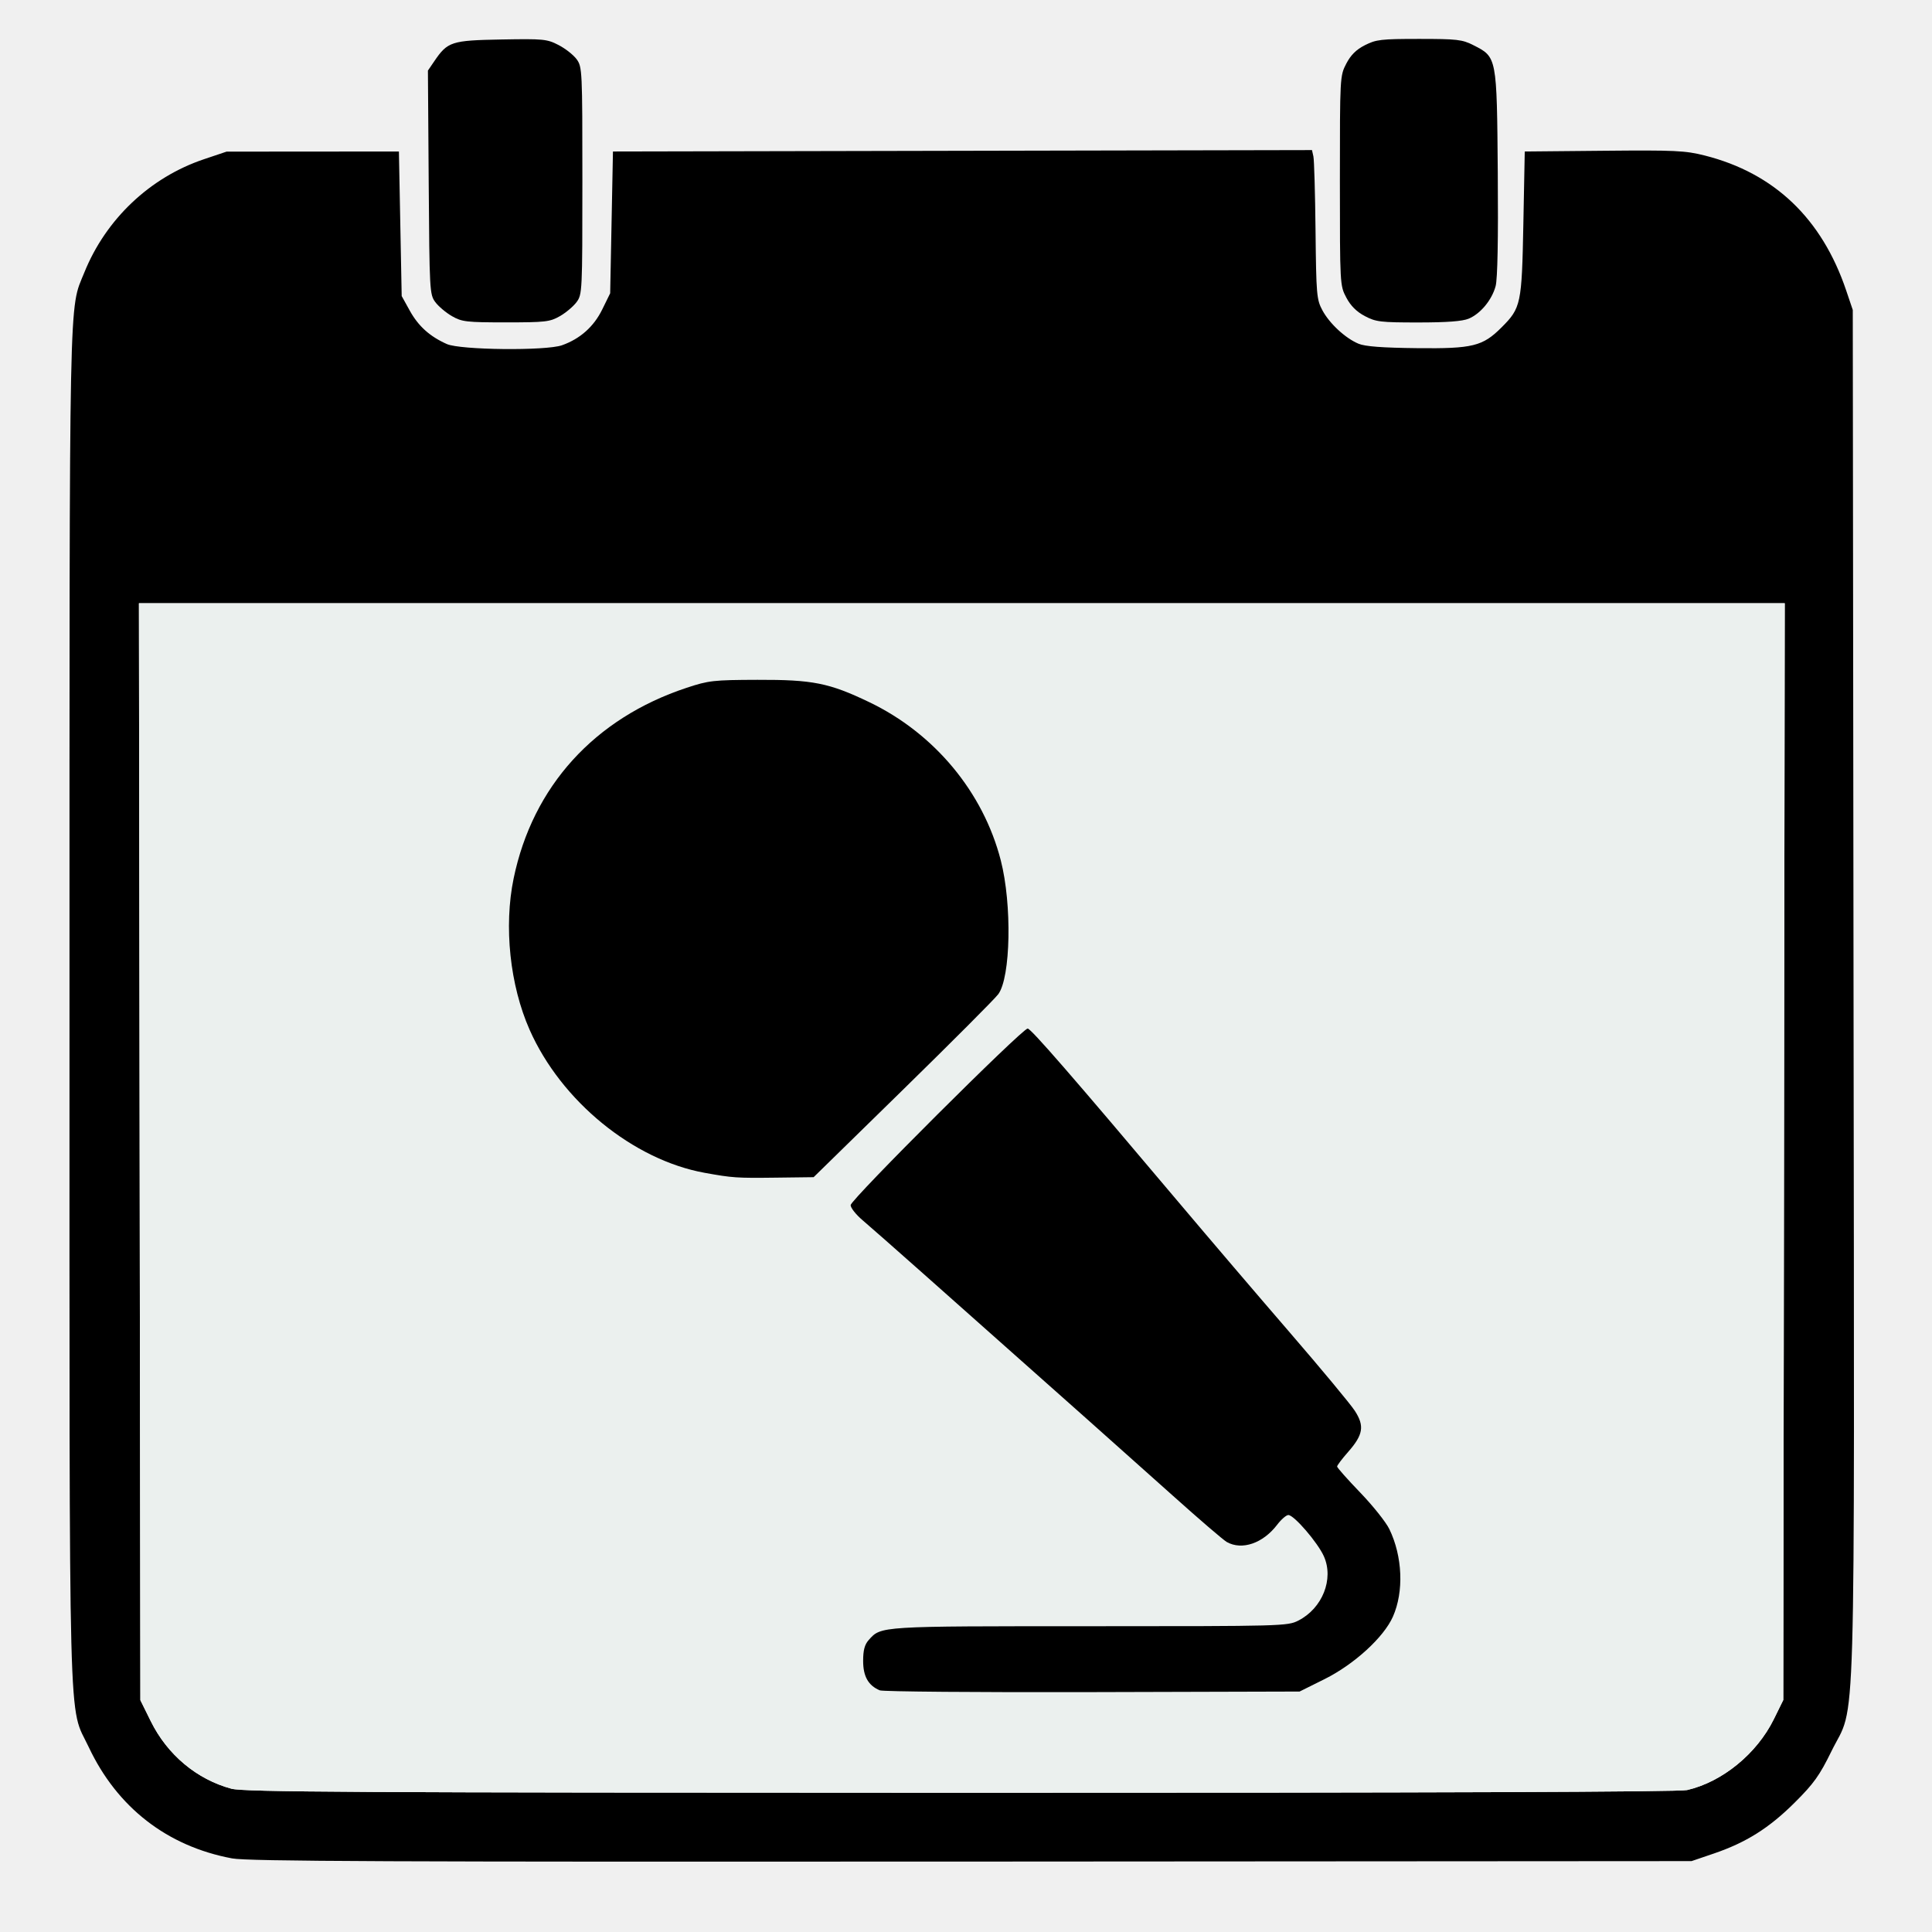
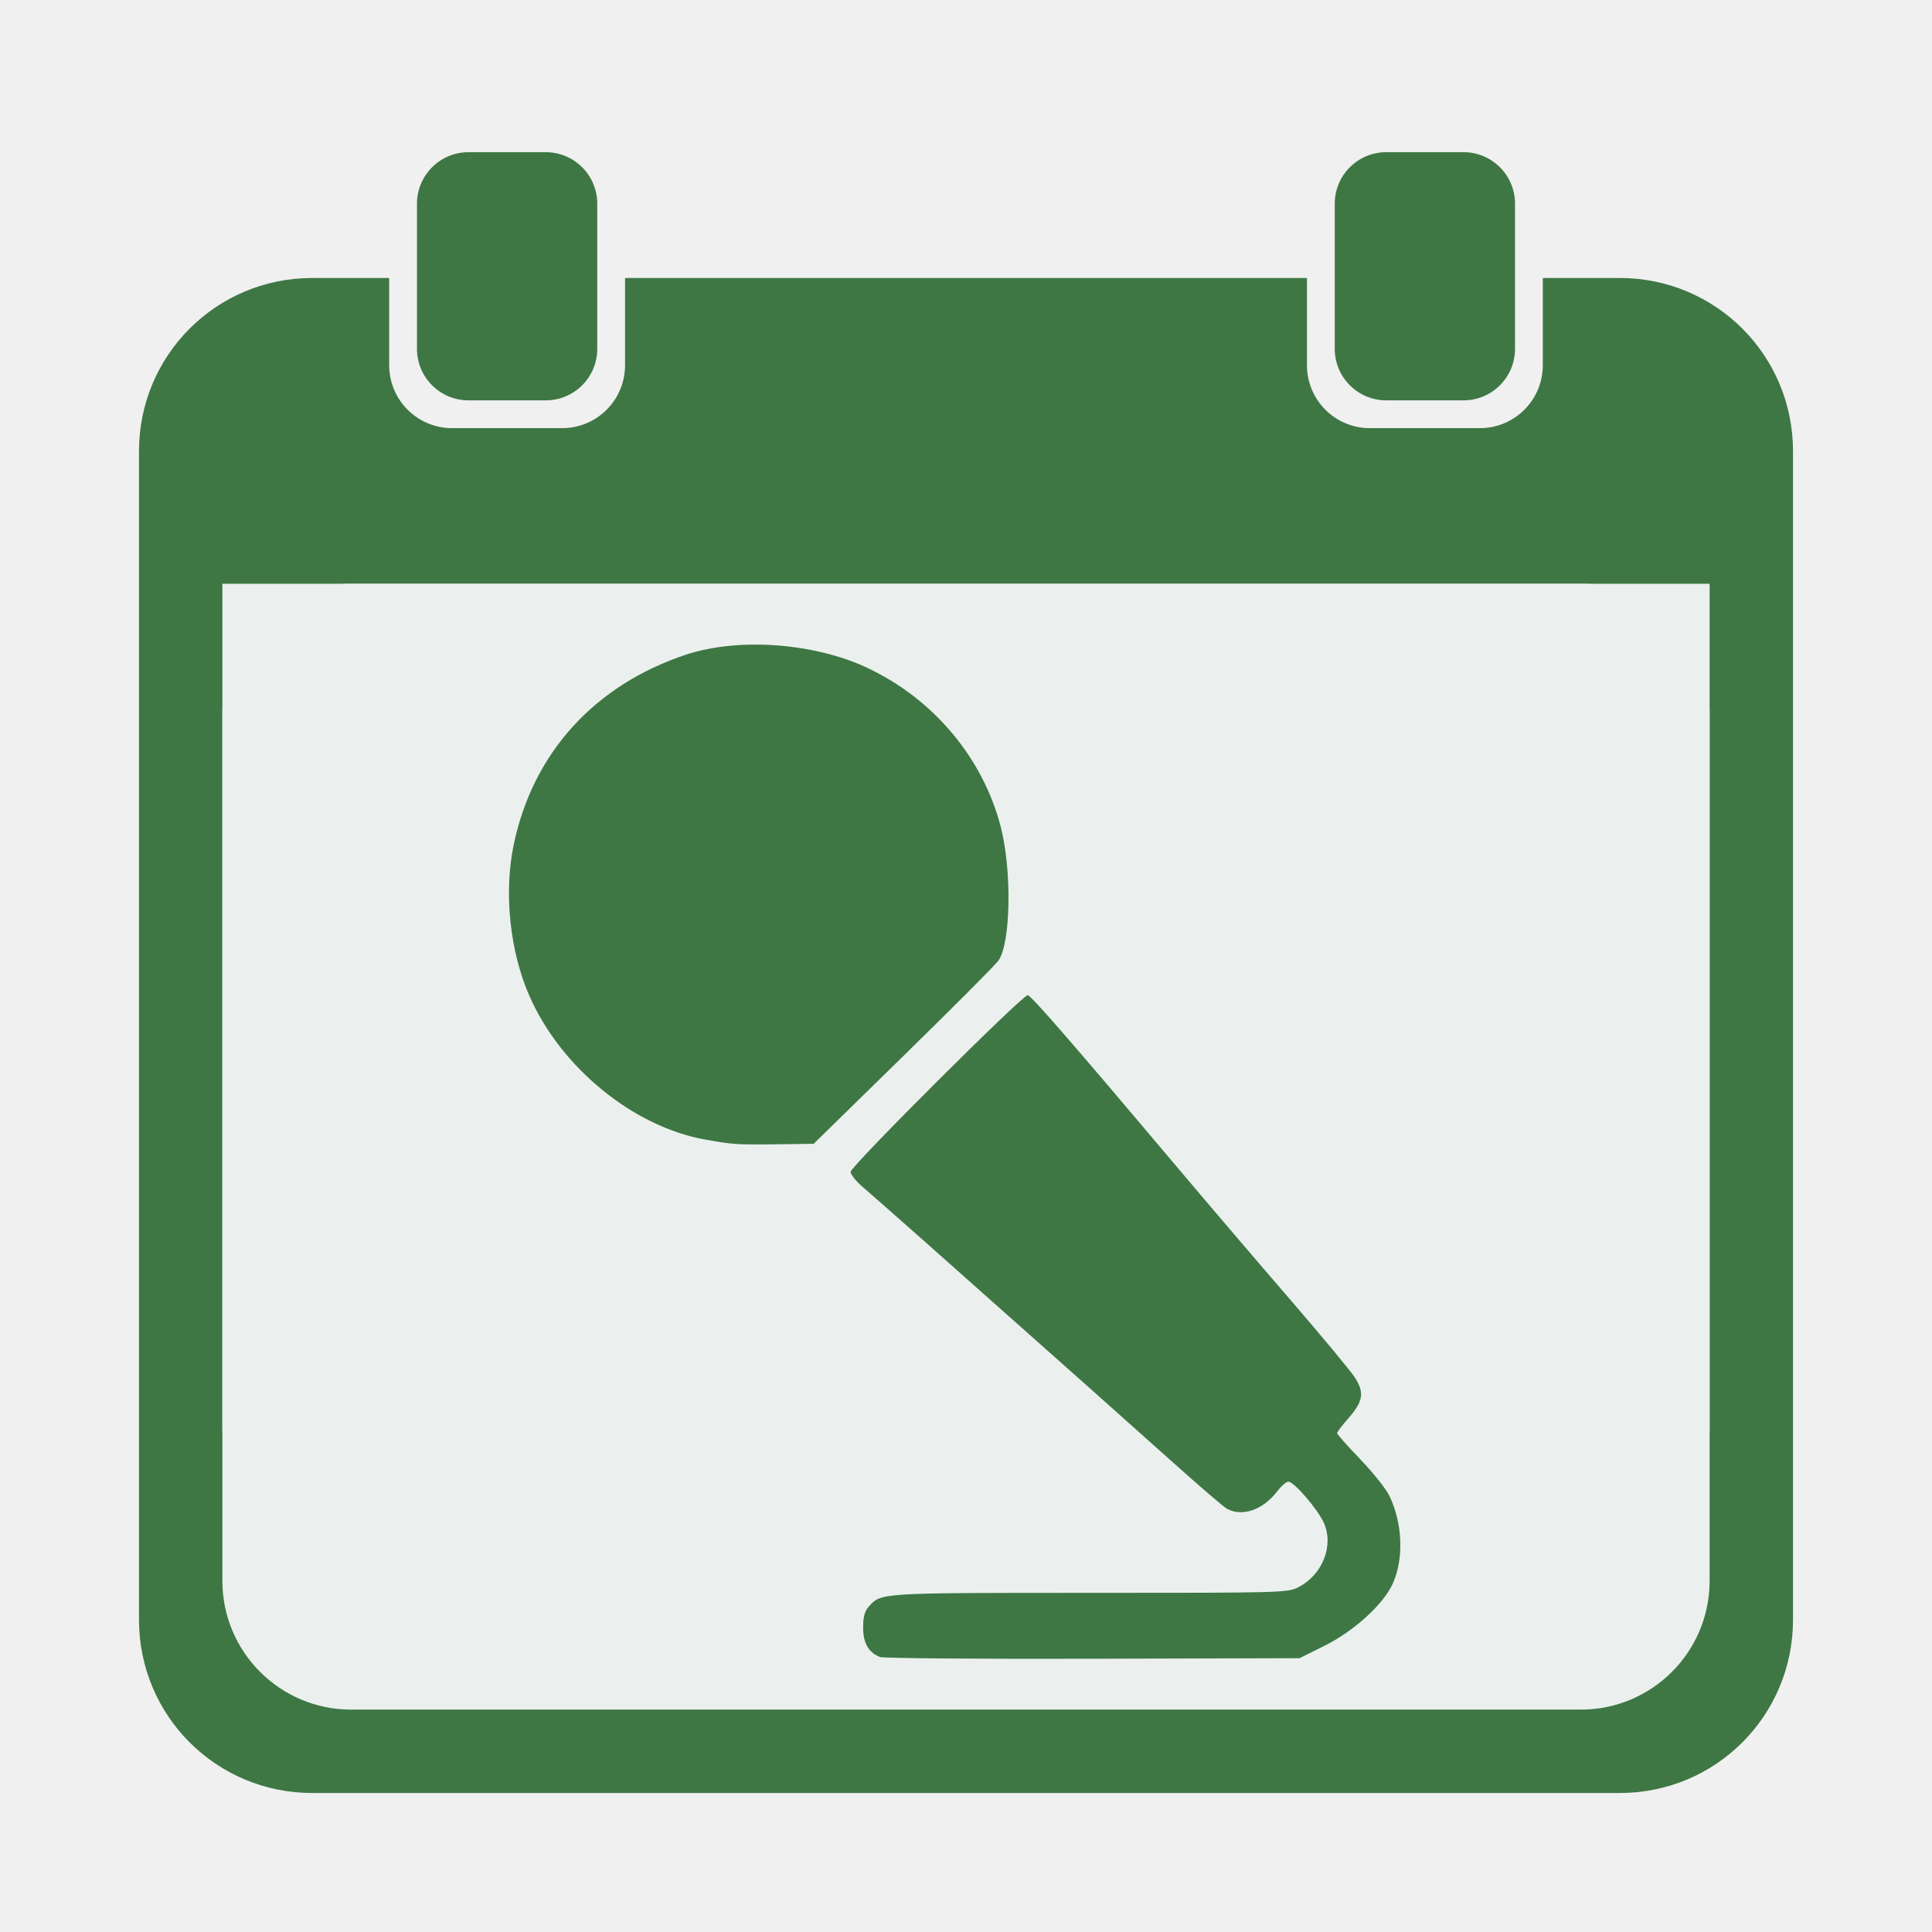
<svg xmlns="http://www.w3.org/2000/svg" version="1.1" id="svg1" width="695" height="695" viewBox="0 0 695 695">
  <defs id="defs1" />
-   <path style="display:inline;fill:#000000" d="m 528.329,114.636 c 4.258,-1.779 8.348,-6.721 9.691,-11.709 0.698,-2.594 0.969,-16.783 0.776,-40.705 C 538.458,20.302 538.506,20.554 530.015,16.25 525.995,14.212 524.153,14 510.5,14 c -13.659,0 -15.492,0.212 -19.494,2.25 -3.139,1.599 -5.082,3.526 -6.712,6.657 C 482.021,27.275 482,27.653 482,65 c 0,37.41 0.017,37.717 2.303,42.04 1.574,2.976 3.681,5.083 6.657,6.657 3.981,2.105 5.63,2.303 19.229,2.303 10.301,0 15.879,-0.419 18.139,-1.364 z" id="path4578" />
-   <path style="display:inline;fill:#000000" d="m 201.406,113.734 c 2.148,-1.228 4.848,-3.504 6,-5.057 C 209.451,105.919 209.5,104.899 209.5,65 c 0,-39.66 -0.06,-40.936 -2.059,-43.677 -1.132,-1.553 -4.057,-3.856 -6.5,-5.117 -4.179,-2.158 -5.399,-2.276 -20.622,-2 -17.944,0.326 -19.292,0.764 -24.102,7.831 l -2.282,3.353 0.282,40.232 c 0.274,39.042 0.344,40.316 2.376,43.055 1.152,1.552 3.852,3.827 6,5.056 3.58,2.047 5.198,2.234 19.406,2.234 14.208,0 15.826,-0.186 19.406,-2.234 z" id="path4577" />
-   <path id="path4574" style="display:inline;fill:#000000" d="M 83.251,643.455 C 70.795,640.101 60.206,631.243 54.253,619.197 L 50.5,611.604 50.24,414.302 49.98,217 H 346.002 642.024 l -0.262,197.271 -0.262,197.271 -3.391,6.889 c -6.123,12.437 -18.545,22.586 -31.22,25.508 -2.901,0.669 -91.493,0.998 -261.388,0.97 -218.22,-0.035 -257.792,-0.255 -262.249,-1.455 z M 616.5,666.776 c 11.641,-3.964 19.933,-9.187 29.127,-18.346 6.869,-6.842 8.918,-9.709 13.231,-18.513 8.928,-18.222 8.229,5.823 7.917,-272.417 l -0.276,-246 -2.365,-7 C 655.385,78.598 638.27,62.271 613.231,55.939 606.229,54.169 602.542,53.995 576.968,54.234 L 548.5,54.5 548,80.5 c -0.556,28.919 -0.842,30.275 -7.847,37.281 -6.799,6.799 -10.38,7.678 -30.376,7.461 -12.546,-0.136 -18.702,-0.601 -21.073,-1.592 -4.748,-1.984 -10.45,-7.266 -13.013,-12.055 -2.059,-3.849 -2.207,-5.567 -2.453,-28.595 -0.144,-13.475 -0.491,-25.514 -0.77,-26.754 L 471.96,53.992 346.23,54.246 220.5,54.5 220,80 l -0.5,25.5 -2.859,5.823 c -3.044,6.199 -7.949,10.564 -14.47,12.876 -5.781,2.049 -36.557,1.729 -41.421,-0.431 -6.122,-2.719 -10.248,-6.435 -13.339,-12.013 L 144.5,106.5 l -0.5,-26 -0.5,-26 -31,0.023 -31,0.023 -8.131,2.733 C 53.954,63.804 38.091,78.82 30.34,98.011 24.735,111.887 25,98.776 25,362.13 25,632.801 24.476,612.67 31.929,628.5 42.146,650.199 60.147,664.17 83.5,668.525 c 5.659,1.055 56.625,1.274 266,1.14 L 608.5,669.5 Z" />
-   <path style="display:none;fill:#a9c8bd;fill-opacity:1" d="M 83.251,643.455 C 70.795,640.101 60.206,631.243 54.253,619.197 L 50.5,611.604 50.24,414.302 49.98,217 H 346.002 642.024 l -0.262,197.271 -0.262,197.271 -3.391,6.889 c -6.123,12.437 -18.545,22.586 -31.22,25.508 -2.901,0.669 -91.493,0.998 -261.388,0.97 -218.22,-0.035 -257.792,-0.255 -262.249,-1.455 z" id="path4579" />
-   <path style="display:inline;fill:#ebf0ee;fill-opacity:1" d="M 83.251,643.455 C 70.795,640.101 60.206,631.243 54.253,619.197 L 50.5,611.604 50.24,414.302 49.98,217 H 346.002 642.024 l -0.262,197.271 -0.262,197.271 -3.391,6.889 c -6.123,12.437 -18.545,22.586 -31.22,25.508 -2.901,0.669 -91.493,0.998 -261.388,0.97 -218.22,-0.035 -257.792,-0.255 -262.249,-1.455 z" id="path4580" />
-   <path id="path4575" style="display:inline;fill:#000000" d="m 476.48,604.031 c 10.65,-5.3 21.31,-15.039 24.598,-22.473 3.986,-9.011 3.469,-21.664 -1.287,-31.492 -1.215,-2.511 -5.94,-8.436 -10.5,-13.167 C 484.731,532.167 481,527.961 481,527.551 c 0,-0.409 1.771,-2.756 3.935,-5.215 5.473,-6.218 5.985,-9.373 2.411,-14.862 -1.565,-2.405 -12.096,-15.082 -23.402,-28.173 C 452.639,466.211 434.661,445.15 423.994,432.5 385.713,387.103 370.851,370 369.684,370 367.723,370 306,431.564 306,433.52 c 0,0.984 1.908,3.407 4.24,5.384 2.332,1.978 12.12,10.59 21.75,19.139 53.268,47.285 74.235,65.939 89.835,79.925 9.529,8.543 18.304,16.079 19.5,16.747 5.477,3.058 13.01,0.468 18.119,-6.23 1.462,-1.916 3.268,-3.484 4.014,-3.484 2.051,0 10.583,9.915 12.79,14.863 3.647,8.179 -0.536,18.693 -9.195,23.11 -3.881,1.98 -5.63,2.027 -75.046,2.027 -76.037,0 -75.022,-0.063 -79.508,4.967 -1.465,1.643 -2,3.657 -2,7.533 0,5.558 1.866,8.845 6,10.571 1.1,0.459 35.525,0.743 76.5,0.632 L 467.5,608.5 Z M 324.791,392.049 c 17.658,-17.28 33.098,-32.76 34.311,-34.4 4.487,-6.069 4.982,-32.302 0.909,-48.149 -6.315,-24.569 -23.878,-45.685 -47.357,-56.936 -14.386,-6.894 -20.301,-8.074 -40.153,-8.009 -15.876,0.051 -17.562,0.241 -25.5,2.868 -33.151,10.969 -55.366,35.447 -62.228,68.567 -3.58,17.281 -1.351,38.408 5.747,54.456 11.339,25.64 37.232,46.795 62.981,51.456 9.997,1.81 11.503,1.912 25.593,1.735 l 13.593,-0.17 z" />
+   <g id="g9">
+     <rect style="display:none;fill:#3e7744;fill-opacity:1;stroke:#000000;stroke-width:0.898;stroke-linejoin:round;stroke-dasharray:0, 9.879;stroke-dashoffset:0" id="rect12" width="595" height="545" x="50" y="100" ry="62.325" />
+     <path id="rect3" style="display:inline;fill:#3e7744;fill-opacity:1;stroke:#000000;stroke-width:0.898;stroke-linejoin:round;stroke-dasharray:0, 9.879;stroke-dashoffset:0" d="M 112.324 100 C 77.796 100 50 127.796 50 162.324 L 50 582.676 C 50 617.204 77.796 645 112.324 645 L 582.676 645 C 617.204 645 645 617.204 645 582.676 L 645 162.324 C 645 127.796 617.204 100 582.676 100 L 555 100 L 555 131.342 C 555 143.906 544.885 154.021 532.32 154.021 L 492.828 154.021 C 480.263 154.021 470.148 143.906 470.148 131.342 L 470.148 100 L 224.852 100 L 224.852 131.342 C 224.852 143.906 214.737 154.021 202.172 154.021 L 162.68 154.021 C 150.115 154.021 140 143.906 140 131.342 L 140 100 L 112.324 100 z " />
+     <rect style="display:inline;fill:#ebf0ee;fill-opacity:1;stroke:#000000;stroke-width:0.734;stroke-linejoin:round;stroke-dasharray:0, 8.075;stroke-dashoffset:0" id="rect9" width="535" height="405" x="80" y="210" ry="46.315" />
+     <rect style="display:inline;fill:#ebf0ee;fill-opacity:1;stroke:#000000;stroke-width:0.637;stroke-linejoin:round;stroke-dasharray:0, 7.007;stroke-dashoffset:0" id="rect8" width="535" height="305" x="80" y="210" ry="0" />
+   </g>
+   <g id="g10">
+     <path style="display:inline;fill:#3e7744;fill-opacity:1" d="m 324.791,380.049 c 17.658,-17.28 33.098,-32.76 34.311,-34.4 4.487,-6.069 4.982,-32.302 0.909,-48.149 -6.315,-24.569 -23.878,-45.685 -47.357,-56.936 -18.408,-8.97 -45.968,-11.517 -65.653,-5.142 -33.151,10.969 -55.366,35.447 -62.228,68.567 -3.58,17.281 -1.351,38.408 5.747,54.456 11.339,25.64 37.232,46.795 62.981,51.456 9.997,1.81 11.503,1.912 25.593,1.735 l 13.593,-0.17 z" id="path9" />
+     <path style="display:inline;fill:#3e7744;fill-opacity:1" d="m 476.48,592.031 c 10.65,-5.3 21.31,-15.039 24.598,-22.473 3.986,-9.011 3.469,-21.664 -1.287,-31.492 -1.215,-2.511 -5.94,-8.436 -10.5,-13.167 C 484.731,520.167 481,515.961 481,515.551 c 0,-0.409 1.771,-2.756 3.935,-5.215 5.473,-6.218 5.985,-9.373 2.411,-14.862 -1.565,-2.405 -12.096,-15.082 -23.402,-28.173 C 452.639,454.211 434.661,433.15 423.994,420.5 385.713,375.103 370.851,358 369.684,358 367.723,358 306,419.564 306,421.52 c 0,0.984 1.908,3.407 4.24,5.384 2.332,1.978 12.12,10.59 21.75,19.139 53.268,47.285 74.235,65.939 89.835,79.925 9.529,8.543 18.304,16.079 19.5,16.747 5.477,3.058 13.01,0.468 18.119,-6.23 1.462,-1.916 3.268,-3.484 4.014,-3.484 2.051,0 10.583,9.915 12.79,14.863 3.647,8.179 -0.536,18.693 -9.195,23.11 -3.881,1.98 -5.63,2.027 -75.046,2.027 -76.037,0 -75.022,-0.063 -79.508,4.967 -1.465,1.643 -2,3.657 -2,7.533 0,5.558 1.866,8.845 6,10.571 1.1,0.459 35.525,0.743 76.5,0.632 L 467.5,596.5 Z" id="path3" />
+   </g>
+   <g id="g5" transform="translate(-3.285004)">
+     <rect style="display:none;fill:#ffffff;fill-opacity:1;stroke:#000000;stroke-width:1.266;stroke-linejoin:round;stroke-dasharray:0, 13.921;stroke-dashoffset:0" id="rect5" width="84.851" height="109.276" x="143.285" y="44.745" ry="22.68" />
+     <rect style="fill:#3e7744;fill-opacity:1;stroke:#000000;stroke-linejoin:round;stroke-dasharray:0, 11;stroke-dashoffset:0" id="rect4" width="64.851" height="89.276" x="153.285" y="54.745" ry="18.529" />
+   </g>
+   <g id="g7" transform="translate(-9.184404)">
+     <rect style="display:none;fill:#ffffff;fill-opacity:1;stroke:#000000;stroke-width:1.266;stroke-linejoin:round;stroke-dasharray:0, 13.921;stroke-dashoffset:0" id="rect6" width="84.851" height="109.276" x="479.333" y="44.745" ry="22.68" />
+     <rect style="fill:#3e7744;fill-opacity:1;stroke:#000000;stroke-linejoin:round;stroke-dasharray:0, 11;stroke-dashoffset:0" id="rect7" width="64.851" height="89.276" x="489.334" y="54.745" ry="18.529" />
+   </g>
</svg>
